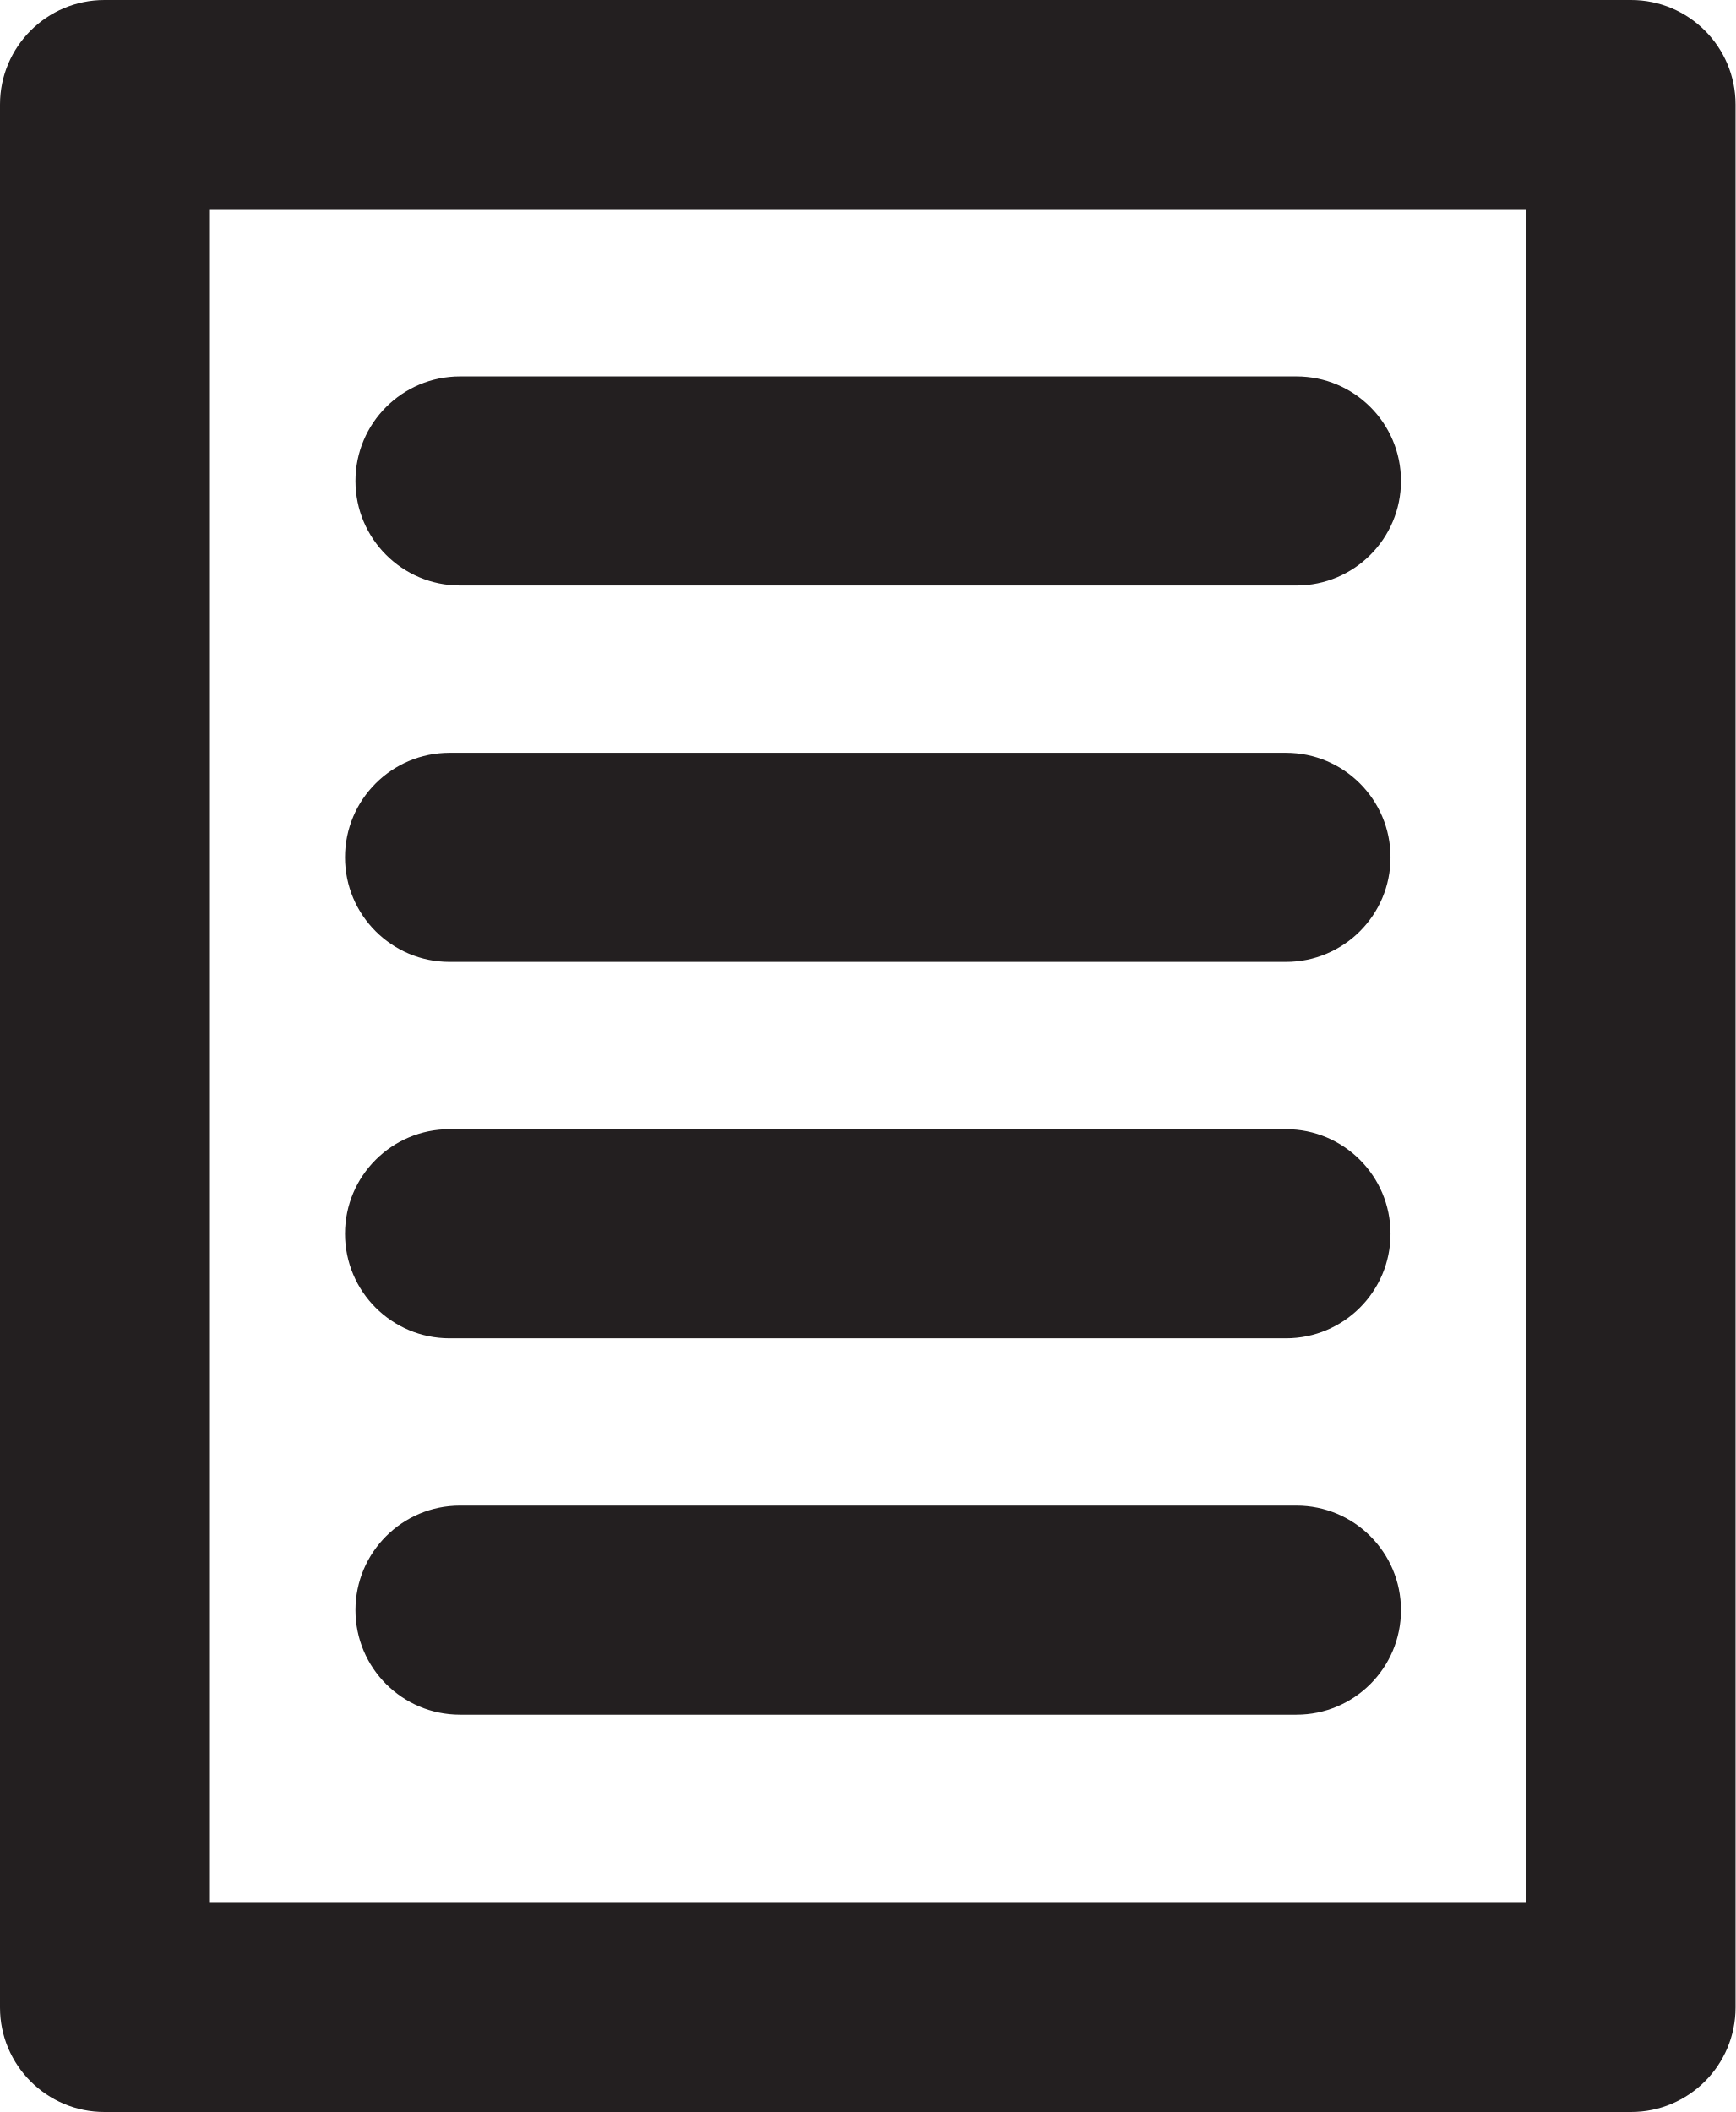
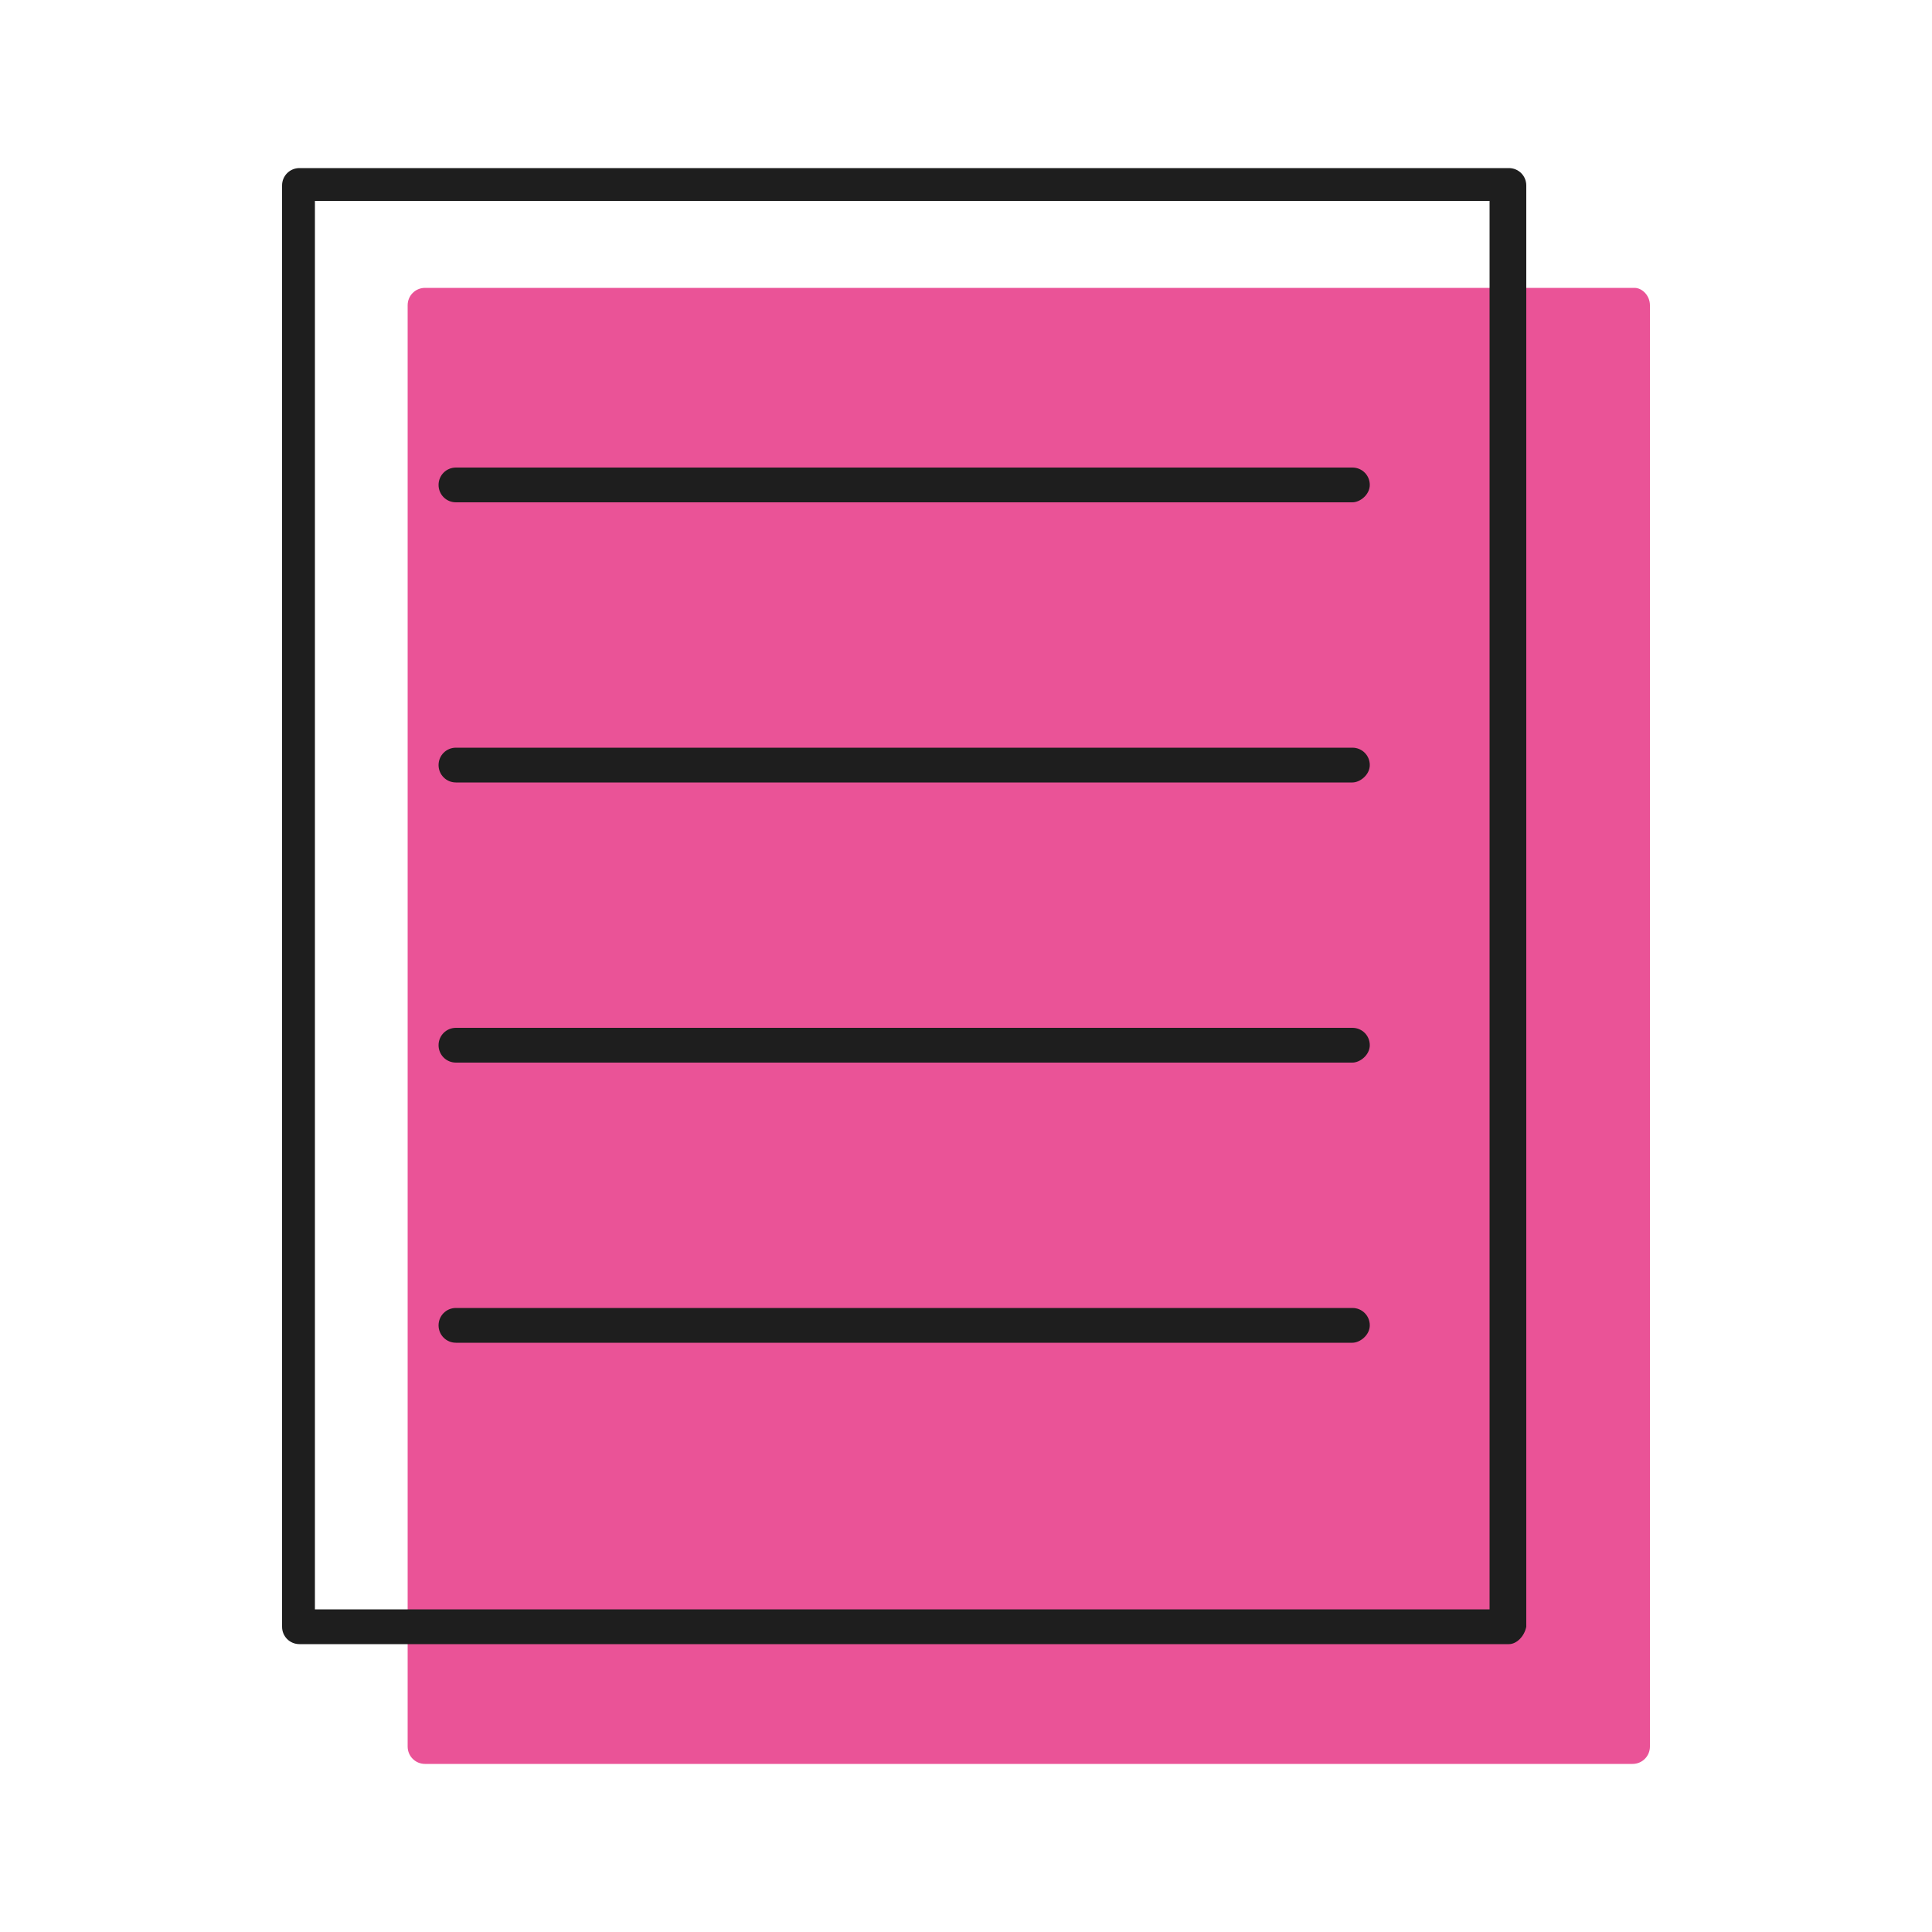
- <svg xmlns="http://www.w3.org/2000/svg" viewBox="0 0 83 101">
-   <defs>
-     <style>.cls-1{fill:#231f20;}</style>
-   </defs>
-   <g id="Layer_2" data-name="Layer 2">
-     <g id="callouts">
-       <path class="cls-1" d="M78,101H5a5,5,0,0,1-5-5V5A5,5,0,0,1,5,0H78a5,5,0,0,1,5,5V96A5,5,0,0,1,78,101ZM10,91H73V10H10Z" />
-       <path class="cls-1" d="M62,28H22a5,5,0,0,1,0-10H62a5,5,0,0,1,0,10Z" />
-       <path class="cls-1" d="M61.5,46h-40a5,5,0,0,1,0-10h40a5,5,0,0,1,0,10Z" />
-       <path class="cls-1" d="M61.5,64h-40a5,5,0,0,1,0-10h40a5,5,0,0,1,0,10Z" />
-       <path class="cls-1" d="M62,82H22a5,5,0,0,1,0-10H62a5,5,0,0,1,0,10Z" />
-     </g>
-   </g>
+ <svg xmlns="http://www.w3.org/2000/svg" id="Layer_1" viewBox="0 0 100 100">
+   <style>.st1{fill:#1e1e1e}</style>
+   <path d="M85.4 15.8v74.6c0 .5-.4.9-.9.9H22c-.5 0-.9-.4-.9-.9V15.8c0-.5.4-.9.9-.9h62.6c.4 0 .8.4.8.9z" fill="#ea5397" />
+   <path class="st1" d="M78.1 85.1H15.5c-.5 0-.9-.4-.9-.9V9.6c0-.5.4-.9.9-.9h62.6c.5 0 .9.4.9.9v74.6c-.1.5-.5.9-.9.9zm-61.8-1.8h60.8V10.4H16.3v72.9z" />
+   <path class="st1" d="M70 26H23.6c-.5 0-.9-.4-.9-.9s.4-.9.9-.9H70c.5 0 .9.4.9.9s-.5.9-.9.9zM70 40.5H23.6c-.5 0-.9-.4-.9-.9s.4-.9.9-.9H70c.5 0 .9.4.9.9s-.5.9-.9.9zM70 55H23.6c-.5 0-.9-.4-.9-.9s.4-.9.9-.9H70c.5 0 .9.4.9.9s-.5.9-.9.9zM70 69.5H23.6c-.5 0-.9-.4-.9-.9s.4-.9.9-.9H70c.5 0 .9.4.9.9s-.5.9-.9.9z" />
</svg>
